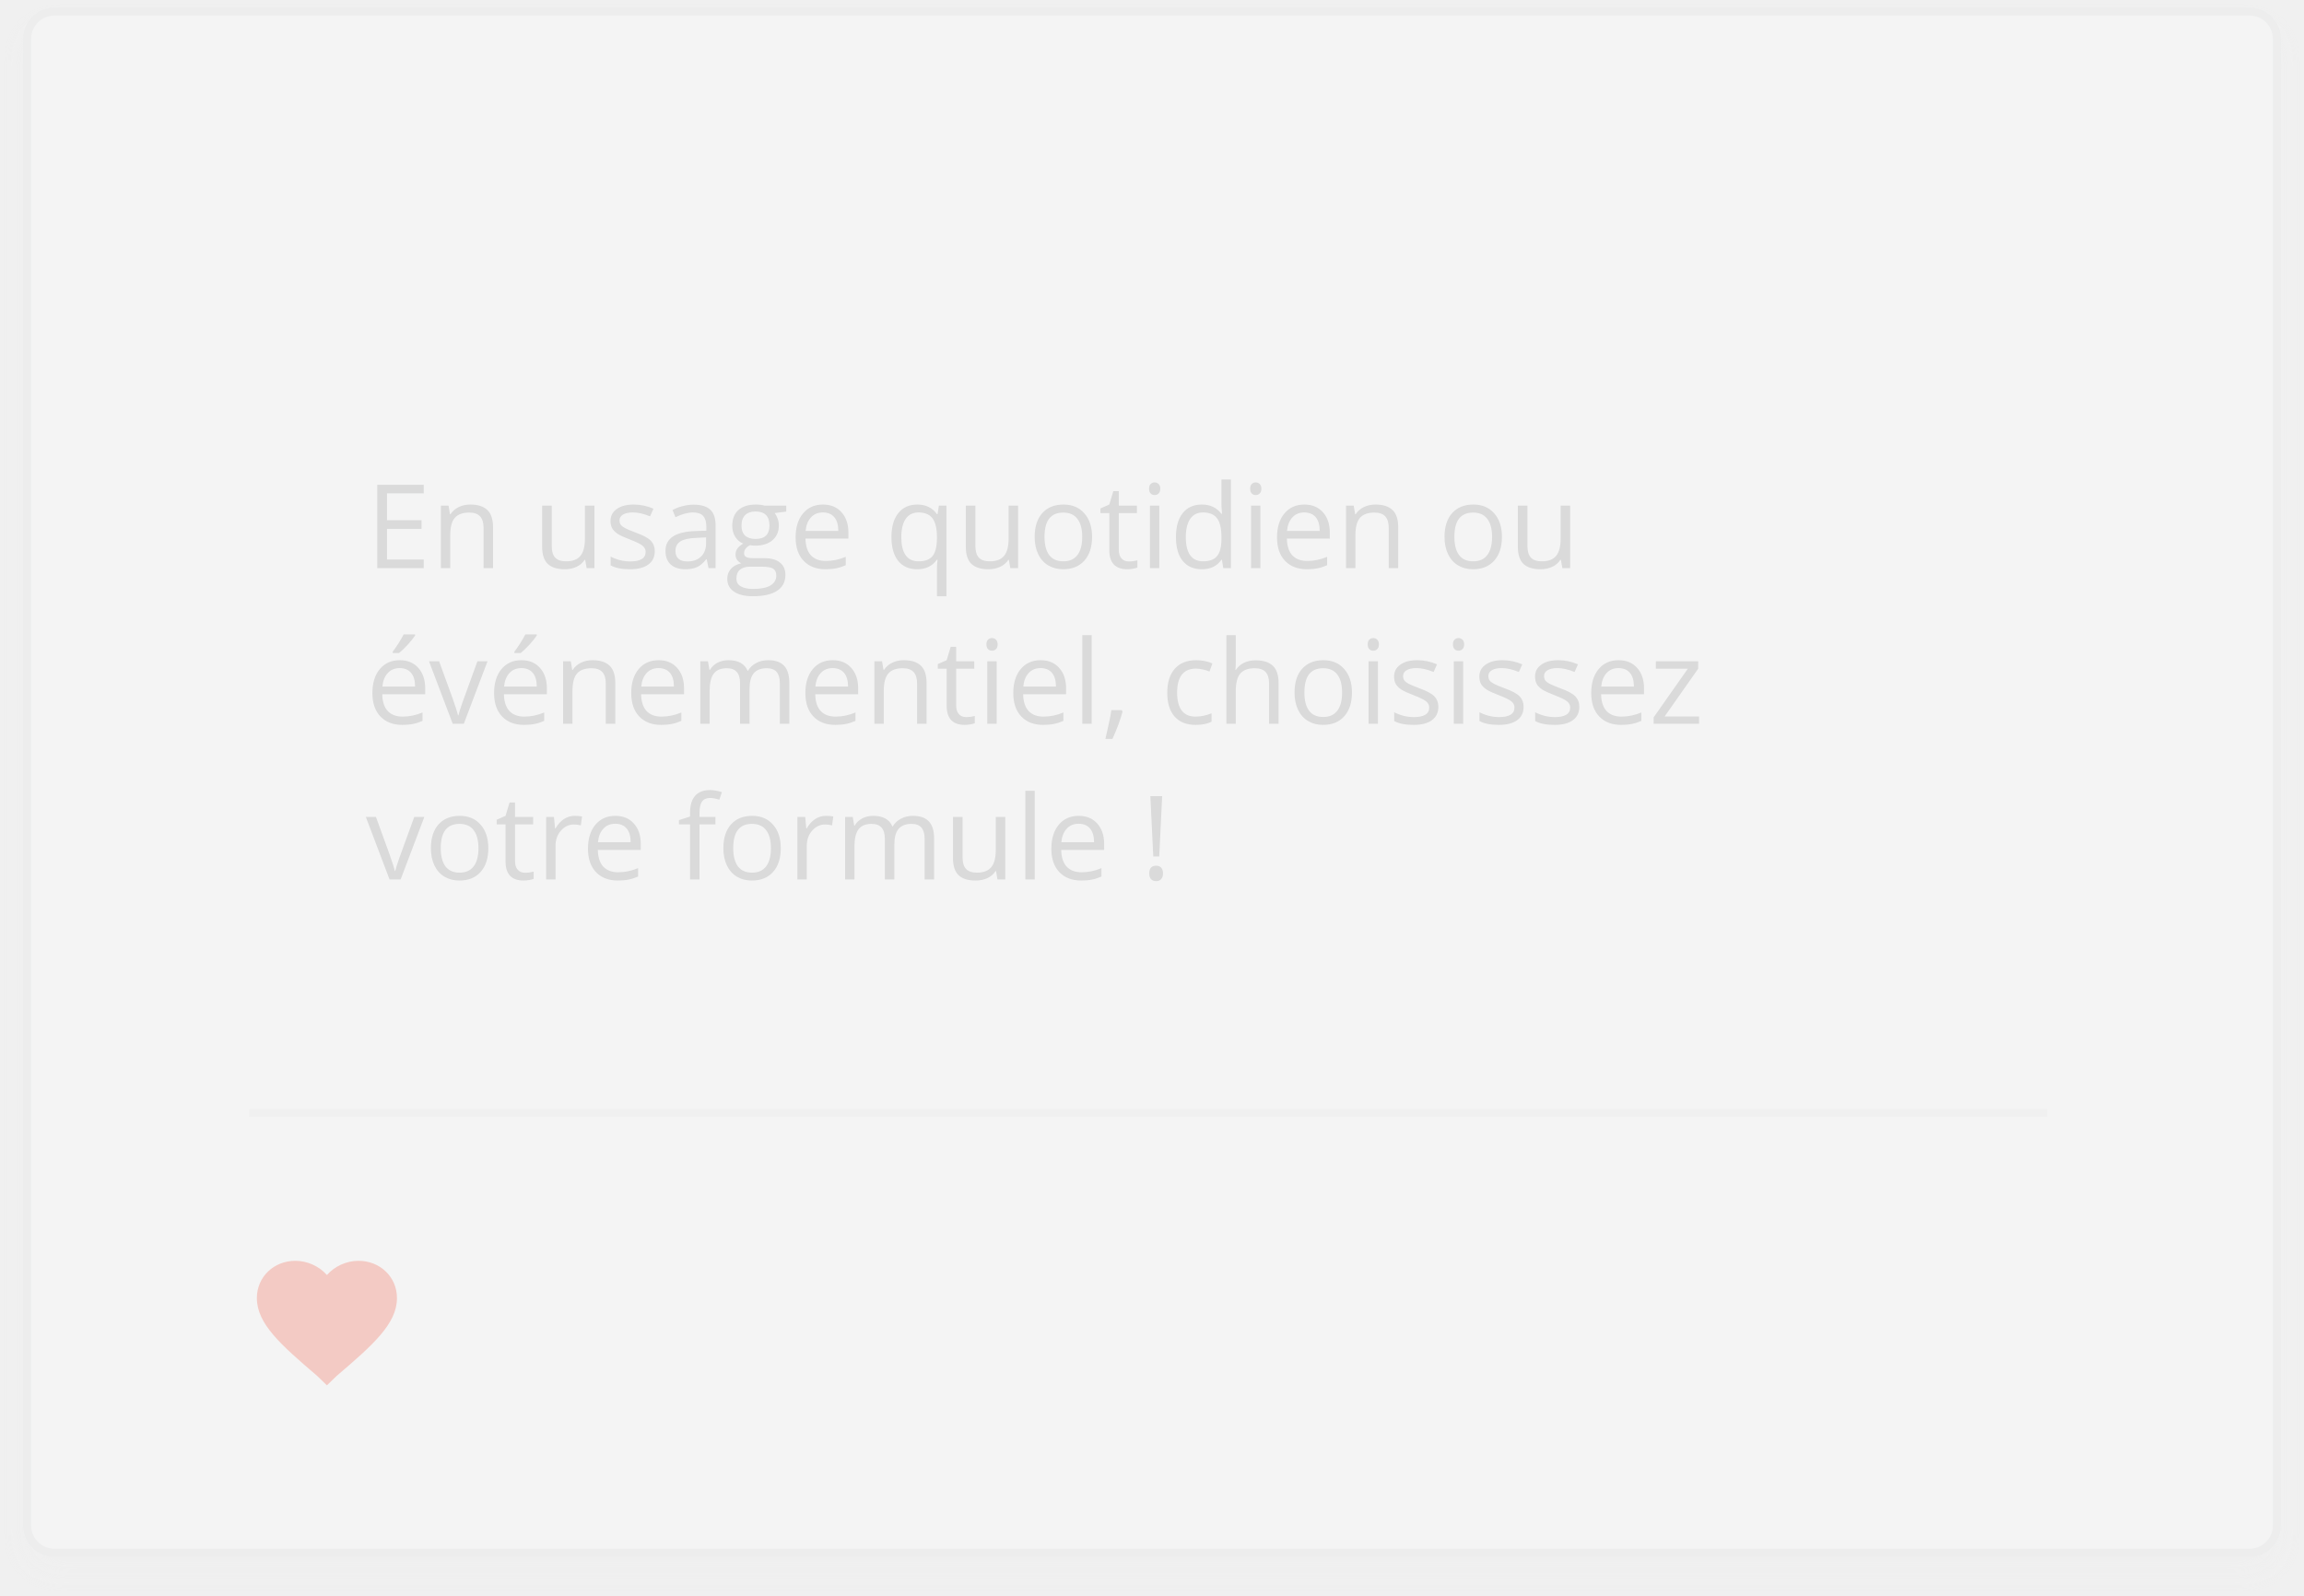
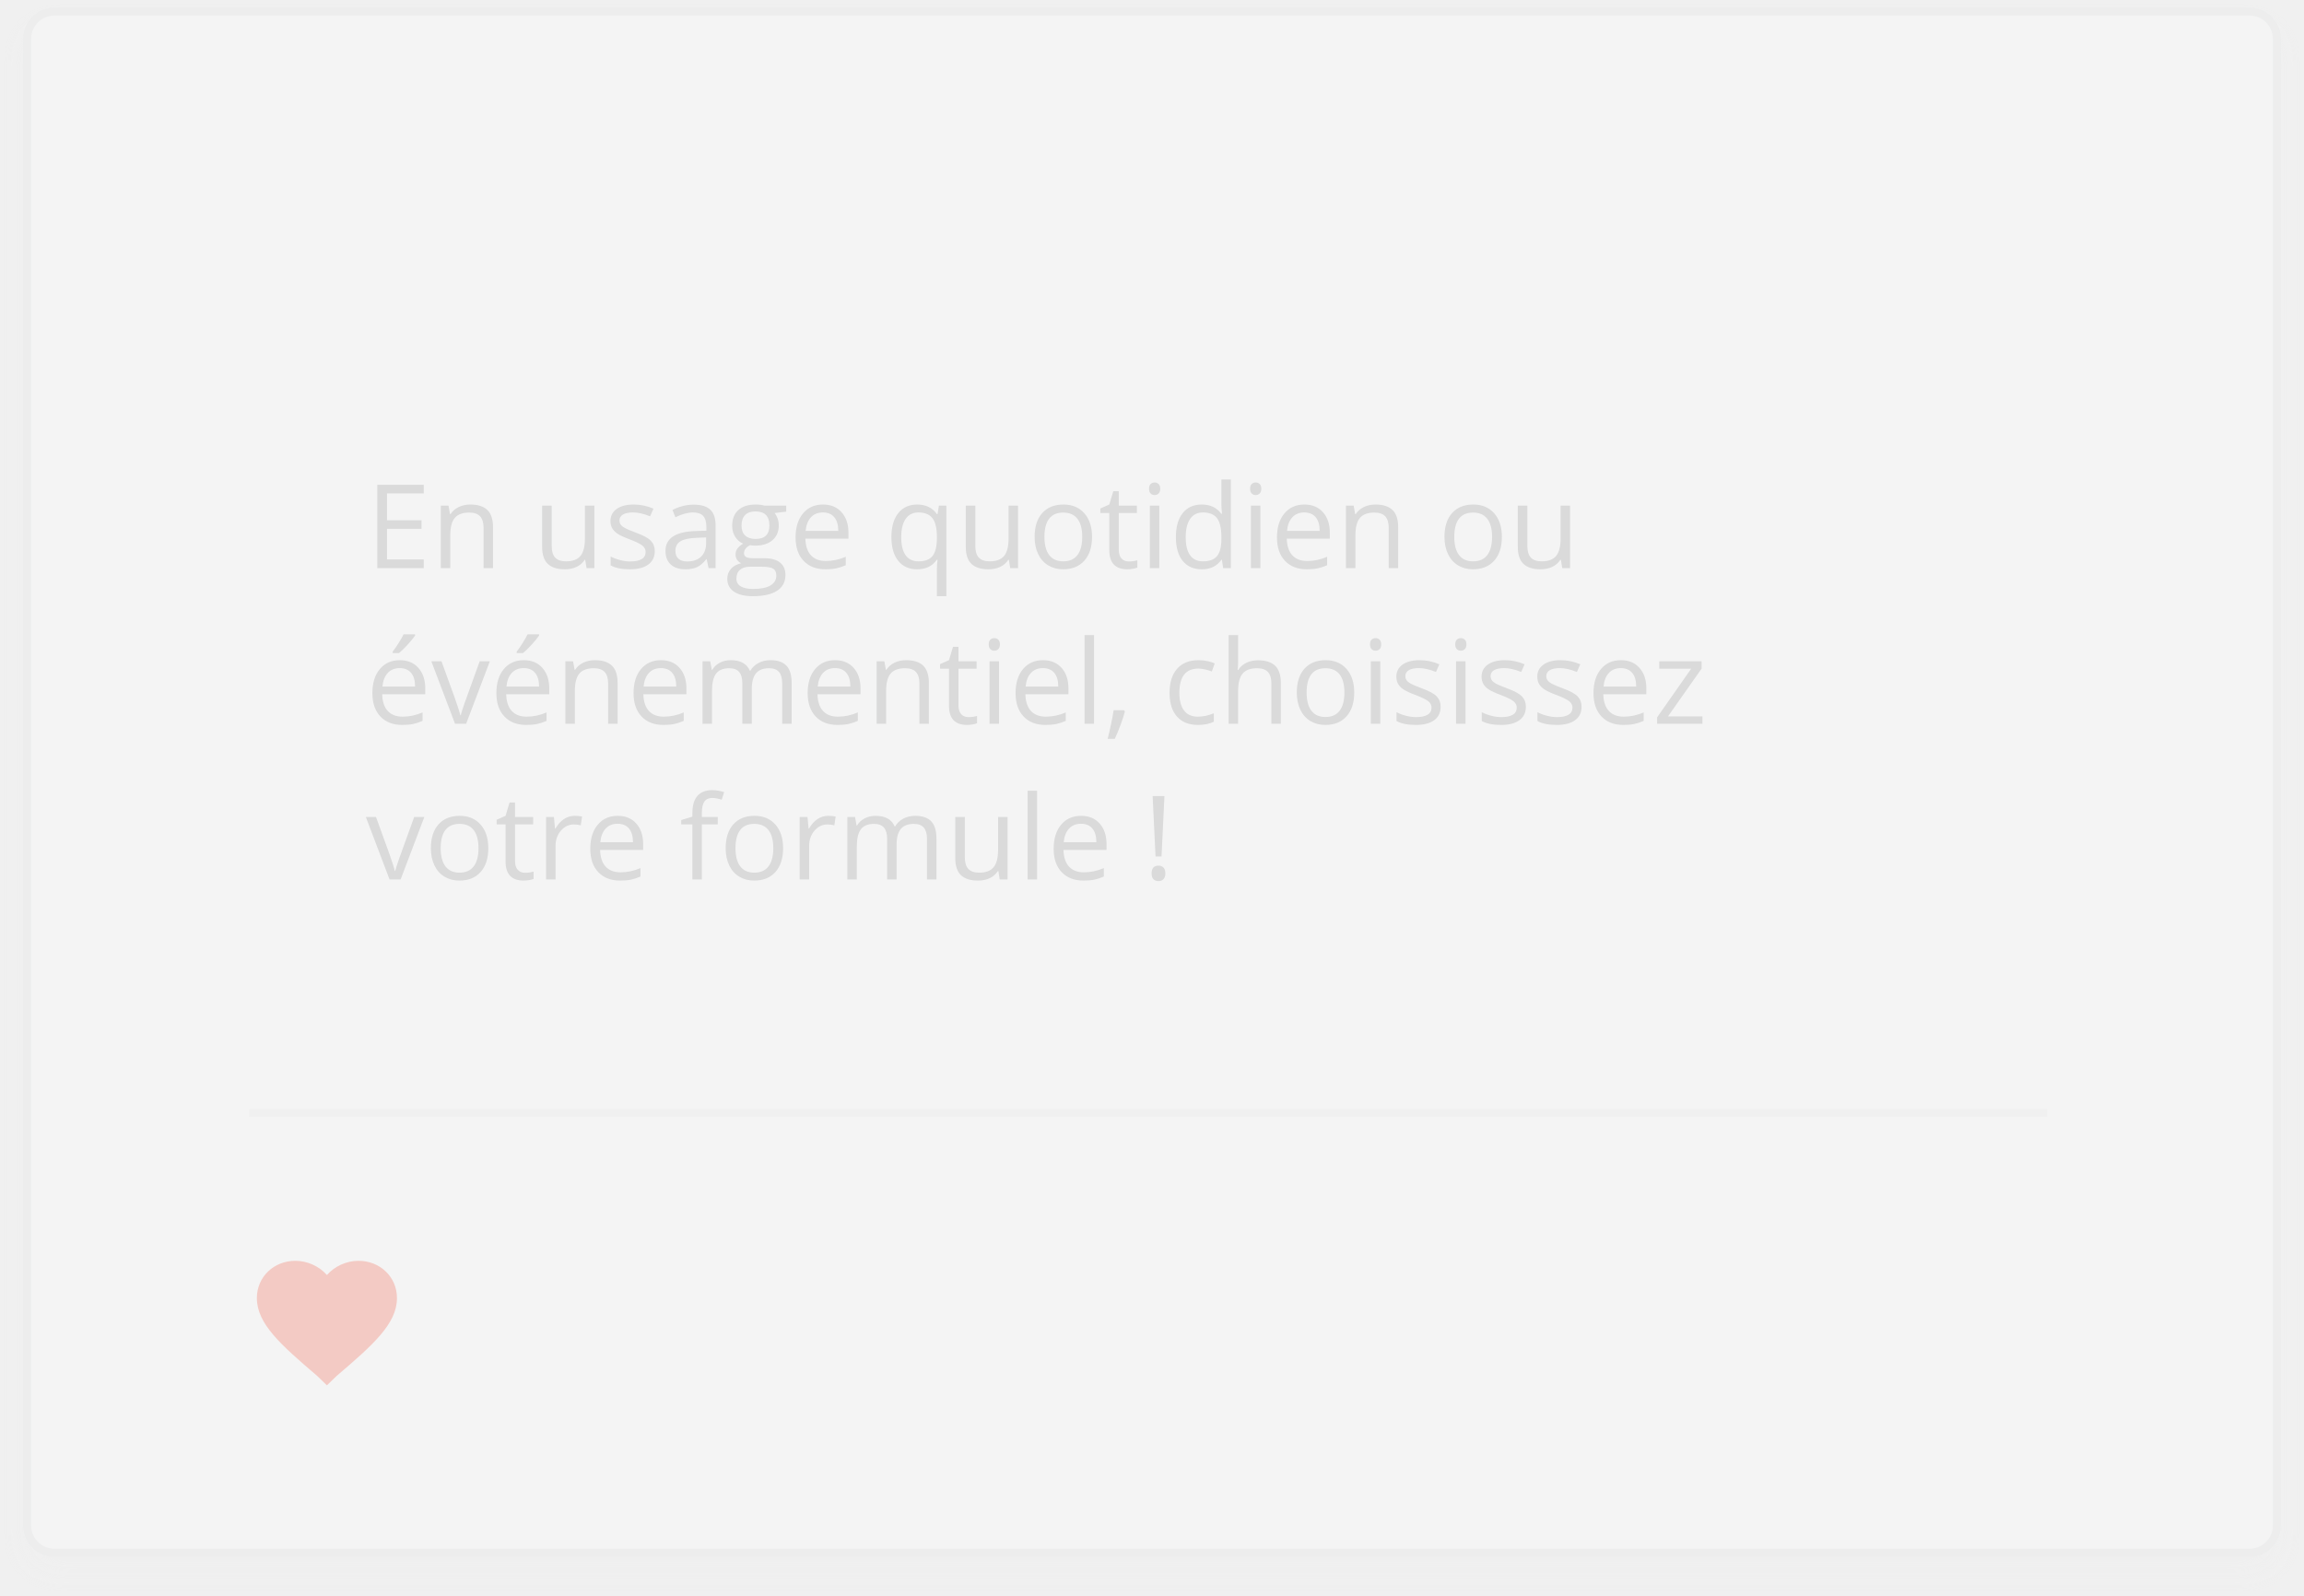
<svg xmlns="http://www.w3.org/2000/svg" xmlns:xlink="http://www.w3.org/1999/xlink" width="296px" height="205px" viewBox="0 0 296 205" version="1.1">
  <defs>
    <rect id="path-1" x="0" y="0" width="290" height="199" rx="4" />
    <filter x="-50%" y="-50%" width="200%" height="200%" filterUnits="objectBoundingBox" id="filter-2">
      <feOffset dx="0" dy="2" in="SourceAlpha" result="shadowOffsetOuter1" />
      <feGaussianBlur stdDeviation="1.5" in="shadowOffsetOuter1" result="shadowBlurOuter1" />
      <feComposite in="shadowBlurOuter1" in2="SourceAlpha" operator="out" result="shadowBlurOuter1" />
      <feColorMatrix values="0 0 0 0 0.929   0 0 0 0 0.929   0 0 0 0 0.929  0 0 0 1 0" type="matrix" in="shadowBlurOuter1" />
    </filter>
    <mask id="mask-3" maskContentUnits="userSpaceOnUse" maskUnits="objectBoundingBox" x="0" y="0" width="290" height="199" fill="white">
      <use xlink:href="#path-1" />
    </mask>
  </defs>
  <g id="Page-1" stroke="none" stroke-width="1" fill="none" fill-rule="evenodd" opacity="0.247">
    <g id="Desktop-HD" transform="translate(-904, -803)">
      <g id="PREMIERE-LAME" transform="translate(-155, -21)">
        <g id="Bloc-04" transform="translate(1062, 825)">
          <g id="Fond-Bloc-">
            <use fill="black" fill-opacity="1" filter="url(#filter-2)" xlink:href="#path-1" />
            <use stroke-opacity="0.198" stroke="#657077" mask="url(#mask-3)" stroke-width="2" fill="#FFFFFF" fill-rule="evenodd" xlink:href="#path-1" />
          </g>
-           <text id="En-usage-quotidien-o" font-family="OpenSans, Open Sans" font-size="15" font-weight="normal" fill="#949595">
-             <tspan x="44" y="72">En usage quotidien ou </tspan>
-             <tspan x="44" y="92">événementiel, choisissez </tspan>
-             <tspan x="44" y="112">votre formule !</tspan>
-           </text>
+           <path d="M51.441,72 L45.472,72 L45.472,61.292 L51.441,61.292 L51.441,62.398 L46.717,62.398 L46.717,65.848 L51.156,65.848 L51.156,66.946 L46.717,66.946 L46.717,70.887 L51.441,70.887 L51.441,72 Z M59.125,72 L59.125,66.807 C59.125,66.153 58.976,65.665 58.678,65.342 C58.38,65.02 57.914,64.859 57.279,64.859 C56.439,64.859 55.824,65.086 55.433,65.54 C55.042,65.994 54.847,66.744 54.847,67.789 L54.847,72 L53.631,72 L53.631,63.973 L54.62,63.973 L54.818,65.071 L54.876,65.071 C55.125,64.676 55.475,64.369 55.924,64.152 C56.373,63.935 56.874,63.826 57.425,63.826 C58.392,63.826 59.12,64.059 59.608,64.526 C60.096,64.992 60.34,65.738 60.34,66.763 L60.34,72 L59.125,72 Z M67.877,63.973 L67.877,69.18 C67.877,69.834 68.026,70.323 68.324,70.645 C68.622,70.967 69.088,71.128 69.723,71.128 C70.563,71.128 71.177,70.899 71.565,70.44 C71.953,69.981 72.147,69.231 72.147,68.191 L72.147,63.973 L73.363,63.973 L73.363,72 L72.359,72 L72.184,70.923 L72.118,70.923 C71.869,71.319 71.523,71.622 71.081,71.832 C70.639,72.042 70.135,72.146 69.569,72.146 C68.592,72.146 67.861,71.915 67.375,71.451 C66.889,70.987 66.646,70.245 66.646,69.224 L66.646,63.973 L67.877,63.973 Z M81.119,69.81 C81.119,70.557 80.841,71.133 80.284,71.539 C79.728,71.944 78.946,72.146 77.94,72.146 C76.876,72.146 76.046,71.978 75.45,71.641 L75.45,70.513 C75.836,70.708 76.25,70.862 76.692,70.975 C77.134,71.087 77.56,71.143 77.97,71.143 C78.604,71.143 79.093,71.042 79.435,70.839 C79.776,70.636 79.947,70.328 79.947,69.913 C79.947,69.6 79.812,69.333 79.541,69.111 C79.27,68.888 78.741,68.626 77.955,68.323 C77.208,68.045 76.677,67.802 76.362,67.594 C76.047,67.387 75.813,67.151 75.659,66.888 C75.505,66.624 75.428,66.309 75.428,65.943 C75.428,65.289 75.694,64.772 76.227,64.394 C76.759,64.015 77.489,63.826 78.417,63.826 C79.281,63.826 80.125,64.002 80.951,64.354 L80.519,65.342 C79.713,65.01 78.983,64.844 78.329,64.844 C77.752,64.844 77.318,64.935 77.025,65.115 C76.732,65.296 76.585,65.545 76.585,65.862 C76.585,66.077 76.64,66.26 76.75,66.412 C76.86,66.563 77.037,66.707 77.281,66.844 C77.525,66.98 77.994,67.178 78.688,67.437 C79.64,67.784 80.283,68.133 80.617,68.484 C80.952,68.836 81.119,69.278 81.119,69.81 Z M88.033,72 L87.792,70.857 L87.733,70.857 C87.333,71.36 86.933,71.701 86.535,71.879 C86.137,72.057 85.641,72.146 85.045,72.146 C84.249,72.146 83.625,71.941 83.174,71.531 C82.722,71.121 82.496,70.538 82.496,69.781 C82.496,68.16 83.792,67.31 86.385,67.232 L87.748,67.188 L87.748,66.69 C87.748,66.06 87.612,65.595 87.341,65.295 C87.07,64.994 86.637,64.844 86.041,64.844 C85.372,64.844 84.615,65.049 83.771,65.459 L83.397,64.529 C83.792,64.314 84.226,64.146 84.697,64.024 C85.168,63.902 85.641,63.841 86.114,63.841 C87.071,63.841 87.781,64.053 88.242,64.478 C88.703,64.903 88.934,65.584 88.934,66.521 L88.934,72 L88.033,72 Z M85.287,71.143 C86.043,71.143 86.638,70.936 87.07,70.521 C87.502,70.105 87.718,69.524 87.718,68.777 L87.718,68.052 L86.502,68.104 C85.536,68.138 84.839,68.288 84.411,68.554 C83.984,68.82 83.771,69.234 83.771,69.795 C83.771,70.235 83.904,70.569 84.17,70.799 C84.436,71.028 84.808,71.143 85.287,71.143 Z M98.009,63.973 L98.009,64.742 L96.522,64.917 C96.659,65.088 96.781,65.312 96.888,65.588 C96.996,65.864 97.049,66.175 97.049,66.521 C97.049,67.308 96.781,67.935 96.244,68.404 C95.707,68.873 94.969,69.107 94.032,69.107 C93.792,69.107 93.568,69.087 93.358,69.048 C92.84,69.322 92.582,69.666 92.582,70.081 C92.582,70.301 92.672,70.463 92.853,70.568 C93.033,70.673 93.343,70.726 93.783,70.726 L95.204,70.726 C96.073,70.726 96.74,70.909 97.207,71.275 C97.673,71.641 97.906,72.173 97.906,72.872 C97.906,73.76 97.55,74.438 96.837,74.904 C96.124,75.37 95.084,75.604 93.717,75.604 C92.667,75.604 91.858,75.408 91.289,75.018 C90.72,74.627 90.436,74.075 90.436,73.362 C90.436,72.874 90.592,72.452 90.904,72.095 C91.217,71.739 91.656,71.497 92.223,71.37 C92.018,71.277 91.845,71.133 91.706,70.938 C91.567,70.743 91.498,70.516 91.498,70.257 C91.498,69.964 91.576,69.708 91.732,69.488 C91.888,69.268 92.135,69.056 92.472,68.851 C92.057,68.68 91.719,68.389 91.457,67.979 C91.196,67.569 91.065,67.1 91.065,66.573 C91.065,65.694 91.329,65.016 91.856,64.54 C92.384,64.064 93.131,63.826 94.098,63.826 C94.518,63.826 94.896,63.875 95.233,63.973 L98.009,63.973 Z M91.607,73.348 C91.607,73.782 91.791,74.112 92.157,74.336 C92.523,74.561 93.048,74.673 93.731,74.673 C94.752,74.673 95.508,74.521 95.998,74.216 C96.489,73.91 96.734,73.497 96.734,72.974 C96.734,72.54 96.6,72.238 96.332,72.07 C96.063,71.901 95.558,71.817 94.815,71.817 L93.358,71.817 C92.806,71.817 92.376,71.949 92.069,72.212 C91.761,72.476 91.607,72.854 91.607,73.348 Z M92.267,66.543 C92.267,67.105 92.425,67.53 92.743,67.818 C93.06,68.106 93.502,68.25 94.068,68.25 C95.255,68.25 95.848,67.674 95.848,66.521 C95.848,65.315 95.248,64.712 94.046,64.712 C93.475,64.712 93.036,64.866 92.728,65.174 C92.42,65.481 92.267,65.938 92.267,66.543 Z M103.048,72.146 C101.861,72.146 100.925,71.785 100.239,71.062 C99.553,70.34 99.21,69.336 99.21,68.052 C99.21,66.758 99.529,65.73 100.166,64.969 C100.803,64.207 101.659,63.826 102.733,63.826 C103.739,63.826 104.535,64.157 105.121,64.819 C105.707,65.48 106,66.353 106,67.437 L106,68.206 L100.47,68.206 C100.494,69.148 100.732,69.864 101.184,70.352 C101.635,70.84 102.271,71.084 103.092,71.084 C103.956,71.084 104.811,70.904 105.655,70.542 L105.655,71.626 C105.226,71.812 104.819,71.945 104.436,72.026 C104.052,72.106 103.59,72.146 103.048,72.146 Z M102.718,64.844 C102.074,64.844 101.56,65.054 101.177,65.474 C100.793,65.894 100.567,66.475 100.499,67.217 L104.696,67.217 C104.696,66.451 104.525,65.864 104.183,65.456 C103.841,65.048 103.353,64.844 102.718,64.844 Z M115.001,71.128 C115.812,71.128 116.402,70.911 116.773,70.477 C117.145,70.042 117.342,69.31 117.367,68.279 L117.367,68.008 C117.367,66.885 117.176,66.077 116.795,65.584 C116.415,65.091 115.812,64.844 114.986,64.844 C114.273,64.844 113.728,65.121 113.349,65.676 C112.971,66.23 112.782,67.012 112.782,68.023 C112.782,69.034 112.969,69.804 113.342,70.334 C113.716,70.864 114.269,71.128 115.001,71.128 Z M114.818,72.146 C113.783,72.146 112.975,71.783 112.394,71.055 C111.812,70.328 111.522,69.312 111.522,68.008 C111.522,66.695 111.815,65.669 112.401,64.932 C112.987,64.195 113.802,63.826 114.847,63.826 C115.946,63.826 116.791,64.241 117.381,65.071 L117.447,65.071 L117.623,63.973 L118.583,63.973 L118.583,75.604 L117.367,75.604 L117.367,72.168 C117.367,71.68 117.394,71.265 117.447,70.923 L117.352,70.923 C116.791,71.739 115.946,72.146 114.818,72.146 Z M122.303,63.973 L122.303,69.18 C122.303,69.834 122.452,70.323 122.75,70.645 C123.048,70.967 123.514,71.128 124.149,71.128 C124.989,71.128 125.603,70.899 125.991,70.44 C126.379,69.981 126.573,69.231 126.573,68.191 L126.573,63.973 L127.789,63.973 L127.789,72 L126.786,72 L126.61,70.923 L126.544,70.923 C126.295,71.319 125.949,71.622 125.508,71.832 C125.066,72.042 124.562,72.146 123.995,72.146 C123.019,72.146 122.287,71.915 121.802,71.451 C121.316,70.987 121.073,70.245 121.073,69.224 L121.073,63.973 L122.303,63.973 Z M137.296,67.979 C137.296,69.288 136.966,70.309 136.307,71.044 C135.648,71.779 134.737,72.146 133.575,72.146 C132.857,72.146 132.22,71.978 131.664,71.641 C131.107,71.304 130.677,70.821 130.375,70.191 C130.072,69.561 129.92,68.824 129.92,67.979 C129.92,66.67 130.248,65.651 130.902,64.921 C131.556,64.191 132.464,63.826 133.626,63.826 C134.75,63.826 135.642,64.2 136.303,64.947 C136.965,65.694 137.296,66.705 137.296,67.979 Z M131.18,67.979 C131.18,69.004 131.385,69.786 131.795,70.323 C132.206,70.86 132.809,71.128 133.604,71.128 C134.4,71.128 135.005,70.861 135.417,70.326 C135.83,69.792 136.036,69.009 136.036,67.979 C136.036,66.958 135.83,66.183 135.417,65.654 C135.005,65.124 134.396,64.859 133.59,64.859 C132.794,64.859 132.193,65.12 131.788,65.643 C131.383,66.165 131.18,66.944 131.18,67.979 Z M142.02,71.143 C142.235,71.143 142.442,71.127 142.643,71.095 C142.843,71.064 143.001,71.031 143.119,70.997 L143.119,71.927 C142.987,71.99 142.793,72.043 142.536,72.084 C142.28,72.126 142.049,72.146 141.844,72.146 C140.291,72.146 139.515,71.329 139.515,69.693 L139.515,64.917 L138.365,64.917 L138.365,64.332 L139.515,63.826 L140.028,62.112 L140.731,62.112 L140.731,63.973 L143.06,63.973 L143.06,64.917 L140.731,64.917 L140.731,69.642 C140.731,70.125 140.846,70.496 141.075,70.755 C141.305,71.014 141.62,71.143 142.02,71.143 Z M145.938,72 L144.723,72 L144.723,63.973 L145.938,63.973 L145.938,72 Z M144.62,61.797 C144.62,61.519 144.688,61.315 144.825,61.186 C144.962,61.056 145.133,60.992 145.338,60.992 C145.533,60.992 145.702,61.058 145.843,61.189 C145.985,61.321 146.056,61.524 146.056,61.797 C146.056,62.071 145.985,62.275 145.843,62.409 C145.702,62.543 145.533,62.61 145.338,62.61 C145.133,62.61 144.962,62.543 144.825,62.409 C144.688,62.275 144.62,62.071 144.62,61.797 Z M153.98,70.923 L153.915,70.923 C153.353,71.739 152.513,72.146 151.395,72.146 C150.345,72.146 149.529,71.788 148.945,71.07 C148.362,70.352 148.07,69.332 148.07,68.008 C148.07,66.685 148.363,65.657 148.949,64.925 C149.535,64.192 150.35,63.826 151.395,63.826 C152.484,63.826 153.319,64.222 153.9,65.013 L153.995,65.013 L153.944,64.434 L153.915,63.87 L153.915,60.604 L155.13,60.604 L155.13,72 L154.142,72 L153.98,70.923 Z M151.549,71.128 C152.379,71.128 152.981,70.903 153.354,70.451 C153.728,69.999 153.915,69.271 153.915,68.265 L153.915,68.008 C153.915,66.871 153.725,66.059 153.347,65.573 C152.969,65.087 152.364,64.844 151.534,64.844 C150.821,64.844 150.276,65.121 149.897,65.676 C149.519,66.23 149.33,67.012 149.33,68.023 C149.33,69.048 149.518,69.822 149.894,70.345 C150.27,70.867 150.821,71.128 151.549,71.128 Z M158.924,72 L157.708,72 L157.708,63.973 L158.924,63.973 L158.924,72 Z M157.606,61.797 C157.606,61.519 157.674,61.315 157.811,61.186 C157.948,61.056 158.119,60.992 158.324,60.992 C158.519,60.992 158.687,61.058 158.829,61.189 C158.971,61.321 159.042,61.524 159.042,61.797 C159.042,62.071 158.971,62.275 158.829,62.409 C158.687,62.543 158.519,62.61 158.324,62.61 C158.119,62.61 157.948,62.543 157.811,62.409 C157.674,62.275 157.606,62.071 157.606,61.797 Z M164.894,72.146 C163.707,72.146 162.771,71.785 162.085,71.062 C161.399,70.34 161.056,69.336 161.056,68.052 C161.056,66.758 161.374,65.73 162.011,64.969 C162.649,64.207 163.504,63.826 164.579,63.826 C165.584,63.826 166.38,64.157 166.966,64.819 C167.552,65.48 167.845,66.353 167.845,67.437 L167.845,68.206 L162.315,68.206 C162.34,69.148 162.578,69.864 163.03,70.352 C163.481,70.84 164.117,71.084 164.938,71.084 C165.802,71.084 166.656,70.904 167.501,70.542 L167.501,71.626 C167.071,71.812 166.665,71.945 166.281,72.026 C165.898,72.106 165.436,72.146 164.894,72.146 Z M164.564,64.844 C163.919,64.844 163.406,65.054 163.022,65.474 C162.639,65.894 162.413,66.475 162.345,67.217 L166.542,67.217 C166.542,66.451 166.371,65.864 166.029,65.456 C165.687,65.048 165.199,64.844 164.564,64.844 Z M175.411,72 L175.411,66.807 C175.411,66.153 175.262,65.665 174.964,65.342 C174.667,65.02 174.2,64.859 173.565,64.859 C172.726,64.859 172.11,65.086 171.72,65.54 C171.329,65.994 171.134,66.744 171.134,67.789 L171.134,72 L169.918,72 L169.918,63.973 L170.907,63.973 L171.104,65.071 L171.163,65.071 C171.412,64.676 171.761,64.369 172.21,64.152 C172.66,63.935 173.16,63.826 173.712,63.826 C174.679,63.826 175.406,64.059 175.895,64.526 C176.383,64.992 176.627,65.738 176.627,66.763 L176.627,72 L175.411,72 Z M189.95,67.979 C189.95,69.288 189.62,70.309 188.961,71.044 C188.302,71.779 187.391,72.146 186.229,72.146 C185.511,72.146 184.874,71.978 184.317,71.641 C183.761,71.304 183.331,70.821 183.028,70.191 C182.726,69.561 182.574,68.824 182.574,67.979 C182.574,66.67 182.901,65.651 183.556,64.921 C184.21,64.191 185.118,63.826 186.28,63.826 C187.403,63.826 188.296,64.2 188.957,64.947 C189.619,65.694 189.95,66.705 189.95,67.979 Z M183.834,67.979 C183.834,69.004 184.039,69.786 184.449,70.323 C184.859,70.86 185.462,71.128 186.258,71.128 C187.054,71.128 187.658,70.861 188.071,70.326 C188.484,69.792 188.69,69.009 188.69,67.979 C188.69,66.958 188.484,66.183 188.071,65.654 C187.658,65.124 187.049,64.859 186.244,64.859 C185.448,64.859 184.847,65.12 184.442,65.643 C184.037,66.165 183.834,66.944 183.834,67.979 Z M193.224,63.973 L193.224,69.18 C193.224,69.834 193.373,70.323 193.67,70.645 C193.968,70.967 194.435,71.128 195.069,71.128 C195.909,71.128 196.523,70.899 196.911,70.44 C197.3,69.981 197.494,69.231 197.494,68.191 L197.494,63.973 L198.709,63.973 L198.709,72 L197.706,72 L197.53,70.923 L197.464,70.923 C197.215,71.319 196.87,71.622 196.428,71.832 C195.986,72.042 195.482,72.146 194.916,72.146 C193.939,72.146 193.208,71.915 192.722,71.451 C192.236,70.987 191.993,70.245 191.993,69.224 L191.993,63.973 L193.224,63.973 Z M48.68,92.146 C47.494,92.146 46.557,91.785 45.871,91.062 C45.185,90.34 44.842,89.336 44.842,88.052 C44.842,86.758 45.161,85.73 45.798,84.969 C46.435,84.207 47.291,83.826 48.365,83.826 C49.371,83.826 50.167,84.157 50.753,84.819 C51.339,85.48 51.632,86.353 51.632,87.437 L51.632,88.206 L46.102,88.206 C46.126,89.148 46.364,89.864 46.816,90.352 C47.268,90.84 47.904,91.084 48.724,91.084 C49.588,91.084 50.443,90.904 51.288,90.542 L51.288,91.626 C50.858,91.812 50.451,91.945 50.068,92.026 C49.685,92.106 49.222,92.146 48.68,92.146 Z M48.351,84.844 C47.706,84.844 47.192,85.054 46.809,85.474 C46.426,85.894 46.2,86.475 46.131,87.217 L50.328,87.217 C50.328,86.451 50.157,85.864 49.815,85.456 C49.474,85.048 48.985,84.844 48.351,84.844 Z M47.45,82.728 C47.684,82.425 47.937,82.059 48.208,81.629 C48.479,81.199 48.692,80.826 48.849,80.508 L50.328,80.508 L50.328,80.662 C50.113,80.979 49.793,81.37 49.369,81.834 C48.944,82.298 48.575,82.657 48.263,82.911 L47.45,82.911 L47.45,82.728 Z M55.462,92 L52.416,83.973 L53.719,83.973 L55.448,88.733 C55.838,89.847 56.068,90.569 56.136,90.901 L56.195,90.901 C56.249,90.643 56.418,90.107 56.704,89.294 C56.99,88.481 57.63,86.707 58.626,83.973 L59.93,83.973 L56.883,92 L55.462,92 Z M64.61,92.146 C63.424,92.146 62.488,91.785 61.802,91.062 C61.115,90.34 60.772,89.336 60.772,88.052 C60.772,86.758 61.091,85.73 61.728,84.969 C62.365,84.207 63.221,83.826 64.295,83.826 C65.301,83.826 66.097,84.157 66.683,84.819 C67.269,85.48 67.562,86.353 67.562,87.437 L67.562,88.206 L62.032,88.206 C62.057,89.148 62.295,89.864 62.746,90.352 C63.198,90.84 63.834,91.084 64.654,91.084 C65.519,91.084 66.373,90.904 67.218,90.542 L67.218,91.626 C66.788,91.812 66.382,91.945 65.998,92.026 C65.615,92.106 65.152,92.146 64.61,92.146 Z M64.281,84.844 C63.636,84.844 63.122,85.054 62.739,85.474 C62.356,85.894 62.13,86.475 62.062,87.217 L66.258,87.217 C66.258,86.451 66.087,85.864 65.746,85.456 C65.404,85.048 64.916,84.844 64.281,84.844 Z M63.38,82.728 C63.614,82.425 63.867,82.059 64.138,81.629 C64.409,81.199 64.623,80.826 64.779,80.508 L66.258,80.508 L66.258,80.662 C66.043,80.979 65.724,81.37 65.299,81.834 C64.874,82.298 64.505,82.657 64.193,82.911 L63.38,82.911 L63.38,82.728 Z M75.128,92 L75.128,86.807 C75.128,86.153 74.979,85.665 74.681,85.342 C74.383,85.02 73.917,84.859 73.282,84.859 C72.442,84.859 71.827,85.086 71.437,85.54 C71.046,85.994 70.851,86.744 70.851,87.789 L70.851,92 L69.635,92 L69.635,83.973 L70.624,83.973 L70.821,85.071 L70.88,85.071 C71.129,84.676 71.478,84.369 71.927,84.152 C72.376,83.935 72.877,83.826 73.429,83.826 C74.396,83.826 75.123,84.059 75.611,84.526 C76.1,84.992 76.344,85.738 76.344,86.763 L76.344,92 L75.128,92 Z M82.232,92.146 C81.046,92.146 80.11,91.785 79.424,91.062 C78.738,90.34 78.395,89.336 78.395,88.052 C78.395,86.758 78.713,85.73 79.35,84.969 C79.988,84.207 80.843,83.826 81.917,83.826 C82.923,83.826 83.719,84.157 84.305,84.819 C84.891,85.48 85.184,86.353 85.184,87.437 L85.184,88.206 L79.654,88.206 C79.679,89.148 79.917,89.864 80.368,90.352 C80.82,90.84 81.456,91.084 82.276,91.084 C83.141,91.084 83.995,90.904 84.84,90.542 L84.84,91.626 C84.41,91.812 84.004,91.945 83.62,92.026 C83.237,92.106 82.774,92.146 82.232,92.146 Z M81.903,84.844 C81.258,84.844 80.744,85.054 80.361,85.474 C79.978,85.894 79.752,86.475 79.684,87.217 L83.88,87.217 C83.88,86.451 83.709,85.864 83.368,85.456 C83.026,85.048 82.538,84.844 81.903,84.844 Z M97.489,92 L97.489,86.778 C97.489,86.138 97.352,85.658 97.079,85.339 C96.805,85.019 96.38,84.859 95.804,84.859 C95.047,84.859 94.488,85.076 94.127,85.511 C93.766,85.945 93.585,86.614 93.585,87.518 L93.585,92 L92.369,92 L92.369,86.778 C92.369,86.138 92.232,85.658 91.959,85.339 C91.686,85.019 91.258,84.859 90.677,84.859 C89.916,84.859 89.358,85.087 89.004,85.544 C88.65,86 88.473,86.749 88.473,87.789 L88.473,92 L87.257,92 L87.257,83.973 L88.246,83.973 L88.443,85.071 L88.502,85.071 C88.731,84.681 89.055,84.375 89.472,84.156 C89.89,83.936 90.357,83.826 90.875,83.826 C92.13,83.826 92.95,84.28 93.336,85.188 L93.395,85.188 C93.634,84.769 93.98,84.437 94.435,84.192 C94.889,83.948 95.406,83.826 95.987,83.826 C96.896,83.826 97.575,84.059 98.027,84.526 C98.479,84.992 98.705,85.738 98.705,86.763 L98.705,92 L97.489,92 Z M104.601,92.146 C103.414,92.146 102.478,91.785 101.792,91.062 C101.106,90.34 100.763,89.336 100.763,88.052 C100.763,86.758 101.081,85.73 101.719,84.969 C102.356,84.207 103.211,83.826 104.286,83.826 C105.292,83.826 106.087,84.157 106.673,84.819 C107.259,85.48 107.552,86.353 107.552,87.437 L107.552,88.206 L102.022,88.206 C102.047,89.148 102.285,89.864 102.737,90.352 C103.188,90.84 103.824,91.084 104.645,91.084 C105.509,91.084 106.363,90.904 107.208,90.542 L107.208,91.626 C106.778,91.812 106.372,91.945 105.989,92.026 C105.605,92.106 105.143,92.146 104.601,92.146 Z M104.271,84.844 C103.626,84.844 103.113,85.054 102.729,85.474 C102.346,85.894 102.12,86.475 102.052,87.217 L106.249,87.217 C106.249,86.451 106.078,85.864 105.736,85.456 C105.394,85.048 104.906,84.844 104.271,84.844 Z M115.118,92 L115.118,86.807 C115.118,86.153 114.969,85.665 114.671,85.342 C114.374,85.02 113.907,84.859 113.272,84.859 C112.433,84.859 111.817,85.086 111.427,85.54 C111.036,85.994 110.841,86.744 110.841,87.789 L110.841,92 L109.625,92 L109.625,83.973 L110.614,83.973 L110.812,85.071 L110.87,85.071 C111.119,84.676 111.468,84.369 111.917,84.152 C112.367,83.935 112.867,83.826 113.419,83.826 C114.386,83.826 115.113,84.059 115.602,84.526 C116.09,84.992 116.334,85.738 116.334,86.763 L116.334,92 L115.118,92 Z M121.424,91.143 C121.639,91.143 121.847,91.127 122.047,91.095 C122.247,91.064 122.406,91.031 122.523,90.997 L122.523,91.927 C122.391,91.99 122.197,92.043 121.941,92.084 C121.684,92.126 121.454,92.146 121.249,92.146 C119.696,92.146 118.919,91.329 118.919,89.693 L118.919,84.917 L117.77,84.917 L117.77,84.332 L118.919,83.826 L119.432,82.112 L120.135,82.112 L120.135,83.973 L122.464,83.973 L122.464,84.917 L120.135,84.917 L120.135,89.642 C120.135,90.125 120.25,90.496 120.479,90.755 C120.709,91.014 121.024,91.143 121.424,91.143 Z M125.343,92 L124.127,92 L124.127,83.973 L125.343,83.973 L125.343,92 Z M124.024,81.797 C124.024,81.519 124.093,81.315 124.229,81.186 C124.366,81.056 124.537,80.992 124.742,80.992 C124.938,80.992 125.106,81.058 125.248,81.189 C125.389,81.321 125.46,81.524 125.46,81.797 C125.46,82.071 125.389,82.275 125.248,82.409 C125.106,82.543 124.938,82.61 124.742,82.61 C124.537,82.61 124.366,82.543 124.229,82.409 C124.093,82.275 124.024,82.071 124.024,81.797 Z M131.312,92.146 C130.125,92.146 129.189,91.785 128.503,91.062 C127.817,90.34 127.474,89.336 127.474,88.052 C127.474,86.758 127.793,85.73 128.43,84.969 C129.067,84.207 129.923,83.826 130.997,83.826 C132.003,83.826 132.799,84.157 133.385,84.819 C133.971,85.48 134.264,86.353 134.264,87.437 L134.264,88.206 L128.734,88.206 C128.758,89.148 128.996,89.864 129.448,90.352 C129.9,90.84 130.536,91.084 131.356,91.084 C132.22,91.084 133.075,90.904 133.919,90.542 L133.919,91.626 C133.49,91.812 133.083,91.945 132.7,92.026 C132.317,92.106 131.854,92.146 131.312,92.146 Z M130.982,84.844 C130.338,84.844 129.824,85.054 129.441,85.474 C129.057,85.894 128.832,86.475 128.763,87.217 L132.96,87.217 C132.96,86.451 132.789,85.864 132.447,85.456 C132.105,85.048 131.617,84.844 130.982,84.844 Z M137.552,92 L136.336,92 L136.336,80.604 L137.552,80.604 L137.552,92 Z M141.405,90.257 L141.515,90.425 C141.388,90.914 141.205,91.481 140.965,92.128 C140.726,92.775 140.477,93.377 140.218,93.934 L139.303,93.934 C139.435,93.426 139.58,92.798 139.739,92.051 C139.897,91.304 140.008,90.706 140.072,90.257 L141.405,90.257 Z M150.912,92.146 C149.75,92.146 148.85,91.789 148.213,91.073 C147.575,90.358 147.257,89.346 147.257,88.038 C147.257,86.695 147.58,85.657 148.227,84.925 C148.874,84.192 149.796,83.826 150.992,83.826 C151.378,83.826 151.764,83.868 152.149,83.951 C152.535,84.034 152.838,84.131 153.058,84.244 L152.684,85.276 C152.416,85.169 152.123,85.08 151.805,85.009 C151.488,84.938 151.207,84.903 150.963,84.903 C149.332,84.903 148.517,85.943 148.517,88.023 C148.517,89.009 148.716,89.766 149.114,90.293 C149.511,90.821 150.101,91.084 150.882,91.084 C151.551,91.084 152.237,90.94 152.94,90.652 L152.94,91.729 C152.403,92.007 151.727,92.146 150.912,92.146 Z M160.338,92 L160.338,86.807 C160.338,86.153 160.189,85.665 159.891,85.342 C159.593,85.02 159.127,84.859 158.492,84.859 C157.647,84.859 157.031,85.088 156.643,85.547 C156.255,86.006 156.061,86.758 156.061,87.803 L156.061,92 L154.845,92 L154.845,80.604 L156.061,80.604 L156.061,84.053 C156.061,84.468 156.041,84.812 156.002,85.086 L156.075,85.086 C156.314,84.7 156.655,84.396 157.097,84.174 C157.539,83.952 158.043,83.841 158.609,83.841 C159.591,83.841 160.327,84.074 160.818,84.54 C161.308,85.007 161.554,85.748 161.554,86.763 L161.554,92 L160.338,92 Z M170.98,87.979 C170.98,89.288 170.65,90.309 169.991,91.044 C169.332,91.779 168.421,92.146 167.259,92.146 C166.542,92.146 165.904,91.978 165.348,91.641 C164.791,91.304 164.361,90.821 164.059,90.191 C163.756,89.561 163.604,88.824 163.604,87.979 C163.604,86.67 163.932,85.651 164.586,84.921 C165.24,84.191 166.148,83.826 167.311,83.826 C168.434,83.826 169.326,84.2 169.988,84.947 C170.649,85.694 170.98,86.705 170.98,87.979 Z M164.864,87.979 C164.864,89.004 165.069,89.786 165.479,90.323 C165.89,90.86 166.493,91.128 167.289,91.128 C168.084,91.128 168.689,90.861 169.101,90.326 C169.514,89.792 169.72,89.009 169.72,87.979 C169.72,86.958 169.514,86.183 169.101,85.654 C168.689,85.124 168.08,84.859 167.274,84.859 C166.478,84.859 165.877,85.12 165.472,85.643 C165.067,86.165 164.864,86.944 164.864,87.979 Z M174.327,92 L173.111,92 L173.111,83.973 L174.327,83.973 L174.327,92 Z M173.009,81.797 C173.009,81.519 173.077,81.315 173.214,81.186 C173.351,81.056 173.521,80.992 173.727,80.992 C173.922,80.992 174.09,81.058 174.232,81.189 C174.374,81.321 174.444,81.524 174.444,81.797 C174.444,82.071 174.374,82.275 174.232,82.409 C174.09,82.543 173.922,82.61 173.727,82.61 C173.521,82.61 173.351,82.543 173.214,82.409 C173.077,82.275 173.009,82.071 173.009,81.797 Z M182.083,89.81 C182.083,90.557 181.805,91.133 181.249,91.539 C180.692,91.944 179.911,92.146 178.905,92.146 C177.84,92.146 177.01,91.978 176.415,91.641 L176.415,90.513 C176.8,90.708 177.214,90.862 177.656,90.975 C178.098,91.087 178.524,91.143 178.934,91.143 C179.569,91.143 180.057,91.042 180.399,90.839 C180.741,90.636 180.912,90.328 180.912,89.913 C180.912,89.6 180.776,89.333 180.505,89.111 C180.234,88.888 179.706,88.626 178.919,88.323 C178.172,88.045 177.641,87.802 177.326,87.594 C177.011,87.387 176.777,87.151 176.623,86.888 C176.469,86.624 176.393,86.309 176.393,85.943 C176.393,85.289 176.659,84.772 177.191,84.394 C177.723,84.015 178.453,83.826 179.381,83.826 C180.245,83.826 181.09,84.002 181.915,84.354 L181.483,85.342 C180.677,85.01 179.947,84.844 179.293,84.844 C178.717,84.844 178.282,84.935 177.989,85.115 C177.696,85.296 177.55,85.545 177.55,85.862 C177.55,86.077 177.605,86.26 177.715,86.412 C177.824,86.563 178.001,86.707 178.246,86.844 C178.49,86.98 178.958,87.178 179.652,87.437 C180.604,87.784 181.247,88.133 181.582,88.484 C181.916,88.836 182.083,89.278 182.083,89.81 Z M185.277,92 L184.061,92 L184.061,83.973 L185.277,83.973 L185.277,92 Z M183.958,81.797 C183.958,81.519 184.027,81.315 184.164,81.186 C184.3,81.056 184.471,80.992 184.676,80.992 C184.872,80.992 185.04,81.058 185.182,81.189 C185.323,81.321 185.394,81.524 185.394,81.797 C185.394,82.071 185.323,82.275 185.182,82.409 C185.04,82.543 184.872,82.61 184.676,82.61 C184.471,82.61 184.3,82.543 184.164,82.409 C184.027,82.275 183.958,82.071 183.958,81.797 Z M193.033,89.81 C193.033,90.557 192.755,91.133 192.198,91.539 C191.642,91.944 190.86,92.146 189.854,92.146 C188.79,92.146 187.96,91.978 187.364,91.641 L187.364,90.513 C187.75,90.708 188.164,90.862 188.606,90.975 C189.048,91.087 189.474,91.143 189.884,91.143 C190.519,91.143 191.007,91.042 191.349,90.839 C191.69,90.636 191.861,90.328 191.861,89.913 C191.861,89.6 191.726,89.333 191.455,89.111 C191.184,88.888 190.655,88.626 189.869,88.323 C189.122,88.045 188.591,87.802 188.276,87.594 C187.961,87.387 187.727,87.151 187.573,86.888 C187.419,86.624 187.342,86.309 187.342,85.943 C187.342,85.289 187.608,84.772 188.141,84.394 C188.673,84.015 189.403,83.826 190.331,83.826 C191.195,83.826 192.04,84.002 192.865,84.354 L192.433,85.342 C191.627,85.01 190.897,84.844 190.243,84.844 C189.667,84.844 189.232,84.935 188.939,85.115 C188.646,85.296 188.5,85.545 188.5,85.862 C188.5,86.077 188.554,86.26 188.664,86.412 C188.774,86.563 188.951,86.707 189.195,86.844 C189.439,86.98 189.908,87.178 190.602,87.437 C191.554,87.784 192.197,88.133 192.531,88.484 C192.866,88.836 193.033,89.278 193.033,89.81 Z M200.189,89.81 C200.189,90.557 199.911,91.133 199.354,91.539 C198.797,91.944 198.016,92.146 197.01,92.146 C195.946,92.146 195.116,91.978 194.52,91.641 L194.52,90.513 C194.906,90.708 195.32,90.862 195.761,90.975 C196.203,91.087 196.629,91.143 197.04,91.143 C197.674,91.143 198.163,91.042 198.504,90.839 C198.846,90.636 199.017,90.328 199.017,89.913 C199.017,89.6 198.882,89.333 198.611,89.111 C198.34,88.888 197.811,88.626 197.025,88.323 C196.278,88.045 195.747,87.802 195.432,87.594 C195.117,87.387 194.883,87.151 194.729,86.888 C194.575,86.624 194.498,86.309 194.498,85.943 C194.498,85.289 194.764,84.772 195.296,84.394 C195.829,84.015 196.559,83.826 197.486,83.826 C198.351,83.826 199.195,84.002 200.021,84.354 L199.588,85.342 C198.783,85.01 198.053,84.844 197.398,84.844 C196.822,84.844 196.388,84.935 196.095,85.115 C195.802,85.296 195.655,85.545 195.655,85.862 C195.655,86.077 195.71,86.26 195.82,86.412 C195.93,86.563 196.107,86.707 196.351,86.844 C196.595,86.98 197.064,87.178 197.757,87.437 C198.709,87.784 199.353,88.133 199.687,88.484 C200.022,88.836 200.189,89.278 200.189,89.81 Z M205.558,92.146 C204.371,92.146 203.435,91.785 202.749,91.062 C202.063,90.34 201.72,89.336 201.72,88.052 C201.72,86.758 202.038,85.73 202.676,84.969 C203.313,84.207 204.168,83.826 205.243,83.826 C206.249,83.826 207.044,84.157 207.63,84.819 C208.216,85.48 208.509,86.353 208.509,87.437 L208.509,88.206 L202.979,88.206 C203.004,89.148 203.242,89.864 203.694,90.352 C204.145,90.84 204.781,91.084 205.602,91.084 C206.466,91.084 207.32,90.904 208.165,90.542 L208.165,91.626 C207.735,91.812 207.329,91.945 206.946,92.026 C206.562,92.106 206.1,92.146 205.558,92.146 Z M205.228,84.844 C204.583,84.844 204.07,85.054 203.686,85.474 C203.303,85.894 203.077,86.475 203.009,87.217 L207.206,87.217 C207.206,86.451 207.035,85.864 206.693,85.456 C206.351,85.048 205.863,84.844 205.228,84.844 Z M215.716,92 L209.894,92 L209.894,91.172 L214.273,84.917 L210.165,84.917 L210.165,83.973 L215.606,83.973 L215.606,84.917 L211.285,91.055 L215.716,91.055 L215.716,92 Z M47.047,112 L44,103.973 L45.304,103.973 L47.032,108.733 C47.423,109.847 47.652,110.569 47.721,110.901 L47.779,110.901 C47.833,110.643 48.003,110.107 48.288,109.294 C48.574,108.481 49.215,106.707 50.211,103.973 L51.515,103.973 L48.468,112 L47.047,112 Z M59.732,107.979 C59.732,109.288 59.403,110.309 58.744,111.044 C58.084,111.779 57.174,112.146 56.012,112.146 C55.294,112.146 54.657,111.978 54.1,111.641 C53.543,111.304 53.114,110.821 52.811,110.191 C52.508,109.561 52.357,108.824 52.357,107.979 C52.357,106.67 52.684,105.651 53.338,104.921 C53.993,104.191 54.901,103.826 56.063,103.826 C57.186,103.826 58.078,104.2 58.74,104.947 C59.402,105.694 59.732,106.705 59.732,107.979 Z M53.617,107.979 C53.617,109.004 53.822,109.786 54.232,110.323 C54.642,110.86 55.245,111.128 56.041,111.128 C56.837,111.128 57.441,110.861 57.854,110.326 C58.266,109.792 58.473,109.009 58.473,107.979 C58.473,106.958 58.266,106.183 57.854,105.654 C57.441,105.124 56.832,104.859 56.026,104.859 C55.23,104.859 54.63,105.12 54.225,105.643 C53.819,106.165 53.617,106.944 53.617,107.979 Z M64.457,111.143 C64.671,111.143 64.879,111.127 65.079,111.095 C65.279,111.064 65.438,111.031 65.555,110.997 L65.555,111.927 C65.423,111.99 65.229,112.043 64.973,112.084 C64.717,112.126 64.486,112.146 64.281,112.146 C62.728,112.146 61.952,111.329 61.952,109.693 L61.952,104.917 L60.802,104.917 L60.802,104.332 L61.952,103.826 L62.464,102.112 L63.167,102.112 L63.167,103.973 L65.497,103.973 L65.497,104.917 L63.167,104.917 L63.167,109.642 C63.167,110.125 63.282,110.496 63.512,110.755 C63.741,111.014 64.056,111.143 64.457,111.143 Z M70.821,103.826 C71.178,103.826 71.498,103.855 71.781,103.914 L71.612,105.042 C71.28,104.969 70.987,104.932 70.733,104.932 C70.084,104.932 69.529,105.196 69.067,105.723 C68.606,106.25 68.375,106.907 68.375,107.693 L68.375,112 L67.159,112 L67.159,103.973 L68.163,103.973 L68.302,105.459 L68.36,105.459 C68.658,104.937 69.017,104.534 69.437,104.251 C69.857,103.968 70.318,103.826 70.821,103.826 Z M76.673,112.146 C75.487,112.146 74.551,111.785 73.865,111.062 C73.178,110.34 72.835,109.336 72.835,108.052 C72.835,106.758 73.154,105.73 73.791,104.969 C74.428,104.207 75.284,103.826 76.358,103.826 C77.364,103.826 78.16,104.157 78.746,104.819 C79.332,105.48 79.625,106.353 79.625,107.437 L79.625,108.206 L74.095,108.206 C74.12,109.148 74.358,109.864 74.809,110.352 C75.261,110.84 75.897,111.084 76.717,111.084 C77.582,111.084 78.436,110.904 79.281,110.542 L79.281,111.626 C78.851,111.812 78.445,111.945 78.061,112.026 C77.678,112.106 77.215,112.146 76.673,112.146 Z M76.344,104.844 C75.699,104.844 75.185,105.054 74.802,105.474 C74.419,105.894 74.193,106.475 74.125,107.217 L78.321,107.217 C78.321,106.451 78.15,105.864 77.809,105.456 C77.467,105.048 76.979,104.844 76.344,104.844 Z M89.212,104.917 L87.169,104.917 L87.169,112 L85.953,112 L85.953,104.917 L84.518,104.917 L84.518,104.368 L85.953,103.929 L85.953,103.482 C85.953,101.509 86.815,100.523 88.539,100.523 C88.963,100.523 89.461,100.608 90.033,100.779 L89.718,101.753 C89.249,101.602 88.849,101.526 88.517,101.526 C88.058,101.526 87.718,101.679 87.499,101.984 C87.279,102.289 87.169,102.779 87.169,103.453 L87.169,103.973 L89.212,103.973 L89.212,104.917 Z M97.606,107.979 C97.606,109.288 97.276,110.309 96.617,111.044 C95.958,111.779 95.047,112.146 93.885,112.146 C93.167,112.146 92.53,111.978 91.974,111.641 C91.417,111.304 90.987,110.821 90.685,110.191 C90.382,109.561 90.23,108.824 90.23,107.979 C90.23,106.67 90.558,105.651 91.212,104.921 C91.866,104.191 92.774,103.826 93.937,103.826 C95.06,103.826 95.952,104.2 96.614,104.947 C97.275,105.694 97.606,106.705 97.606,107.979 Z M91.49,107.979 C91.49,109.004 91.695,109.786 92.105,110.323 C92.516,110.86 93.119,111.128 93.915,111.128 C94.71,111.128 95.315,110.861 95.727,110.326 C96.14,109.792 96.346,109.009 96.346,107.979 C96.346,106.958 96.14,106.183 95.727,105.654 C95.315,105.124 94.706,104.859 93.9,104.859 C93.104,104.859 92.503,105.12 92.098,105.643 C91.693,106.165 91.49,106.944 91.49,107.979 Z M103.399,103.826 C103.756,103.826 104.076,103.855 104.359,103.914 L104.19,105.042 C103.858,104.969 103.565,104.932 103.312,104.932 C102.662,104.932 102.107,105.196 101.645,105.723 C101.184,106.25 100.953,106.907 100.953,107.693 L100.953,112 L99.737,112 L99.737,103.973 L100.741,103.973 L100.88,105.459 L100.938,105.459 C101.236,104.937 101.595,104.534 102.015,104.251 C102.435,103.968 102.896,103.826 103.399,103.826 Z M116.092,112 L116.092,106.778 C116.092,106.138 115.956,105.658 115.682,105.339 C115.409,105.019 114.984,104.859 114.408,104.859 C113.651,104.859 113.092,105.076 112.73,105.511 C112.369,105.945 112.188,106.614 112.188,107.518 L112.188,112 L110.973,112 L110.973,106.778 C110.973,106.138 110.836,105.658 110.562,105.339 C110.289,105.019 109.862,104.859 109.281,104.859 C108.519,104.859 107.961,105.087 107.607,105.544 C107.253,106 107.076,106.749 107.076,107.789 L107.076,112 L105.86,112 L105.86,103.973 L106.849,103.973 L107.047,105.071 L107.105,105.071 C107.335,104.681 107.658,104.375 108.076,104.156 C108.493,103.936 108.961,103.826 109.479,103.826 C110.733,103.826 111.554,104.28 111.939,105.188 L111.998,105.188 C112.237,104.769 112.584,104.437 113.038,104.192 C113.492,103.948 114.01,103.826 114.591,103.826 C115.499,103.826 116.179,104.059 116.631,104.526 C117.082,104.992 117.308,105.738 117.308,106.763 L117.308,112 L116.092,112 Z M120.956,103.973 L120.956,109.18 C120.956,109.834 121.104,110.323 121.402,110.645 C121.7,110.967 122.167,111.128 122.801,111.128 C123.641,111.128 124.255,110.899 124.643,110.44 C125.031,109.981 125.226,109.231 125.226,108.191 L125.226,103.973 L126.441,103.973 L126.441,112 L125.438,112 L125.262,110.923 L125.196,110.923 C124.947,111.319 124.602,111.622 124.16,111.832 C123.718,112.042 123.214,112.146 122.647,112.146 C121.671,112.146 120.94,111.915 120.454,111.451 C119.968,110.987 119.725,110.245 119.725,109.224 L119.725,103.973 L120.956,103.973 Z M130.235,112 L129.02,112 L129.02,100.604 L130.235,100.604 L130.235,112 Z M136.205,112.146 C135.018,112.146 134.082,111.785 133.396,111.062 C132.71,110.34 132.367,109.336 132.367,108.052 C132.367,106.758 132.685,105.73 133.323,104.969 C133.96,104.207 134.815,103.826 135.89,103.826 C136.896,103.826 137.691,104.157 138.277,104.819 C138.863,105.48 139.156,106.353 139.156,107.437 L139.156,108.206 L133.626,108.206 C133.651,109.148 133.889,109.864 134.341,110.352 C134.792,110.84 135.428,111.084 136.249,111.084 C137.113,111.084 137.967,110.904 138.812,110.542 L138.812,111.626 C138.382,111.812 137.976,111.945 137.593,112.026 C137.209,112.106 136.747,112.146 136.205,112.146 Z M135.875,104.844 C135.23,104.844 134.717,105.054 134.333,105.474 C133.95,105.894 133.724,106.475 133.656,107.217 L137.853,107.217 C137.853,106.451 137.682,105.864 137.34,105.456 C136.998,105.048 136.51,104.844 135.875,104.844 Z M146.224,109.048 L145.455,109.048 L145.082,101.292 L146.598,101.292 L146.224,109.048 Z M144.95,111.224 C144.95,110.56 145.243,110.228 145.829,110.228 C146.112,110.228 146.33,110.313 146.484,110.484 C146.638,110.655 146.715,110.901 146.715,111.224 C146.715,111.536 146.637,111.779 146.48,111.952 C146.324,112.126 146.107,112.212 145.829,112.212 C145.575,112.212 145.365,112.135 145.199,111.982 C145.033,111.828 144.95,111.575 144.95,111.224 Z" id="En-usage-quotidien-o-Copy" fill="#949595" />
          <path d="M37.74,175.783 C33.06,171.783 30,169.087 30,165.783 C30,163.087 32.16,161 34.95,161 C36.48,161 38.01,161.696 39,162.826 C39.99,161.696 41.52,161 43.05,161 C45.84,161 48,163.087 48,165.783 C48,169.087 44.94,171.783 40.26,175.783 L39,177 L37.74,175.783 Z" id="Like" fill="#FC573C" />
          <path d="M29.499,142 L259.505,142" id="Line" stroke="#F0F0F0" stroke-linecap="square" />
        </g>
      </g>
    </g>
  </g>
</svg>
